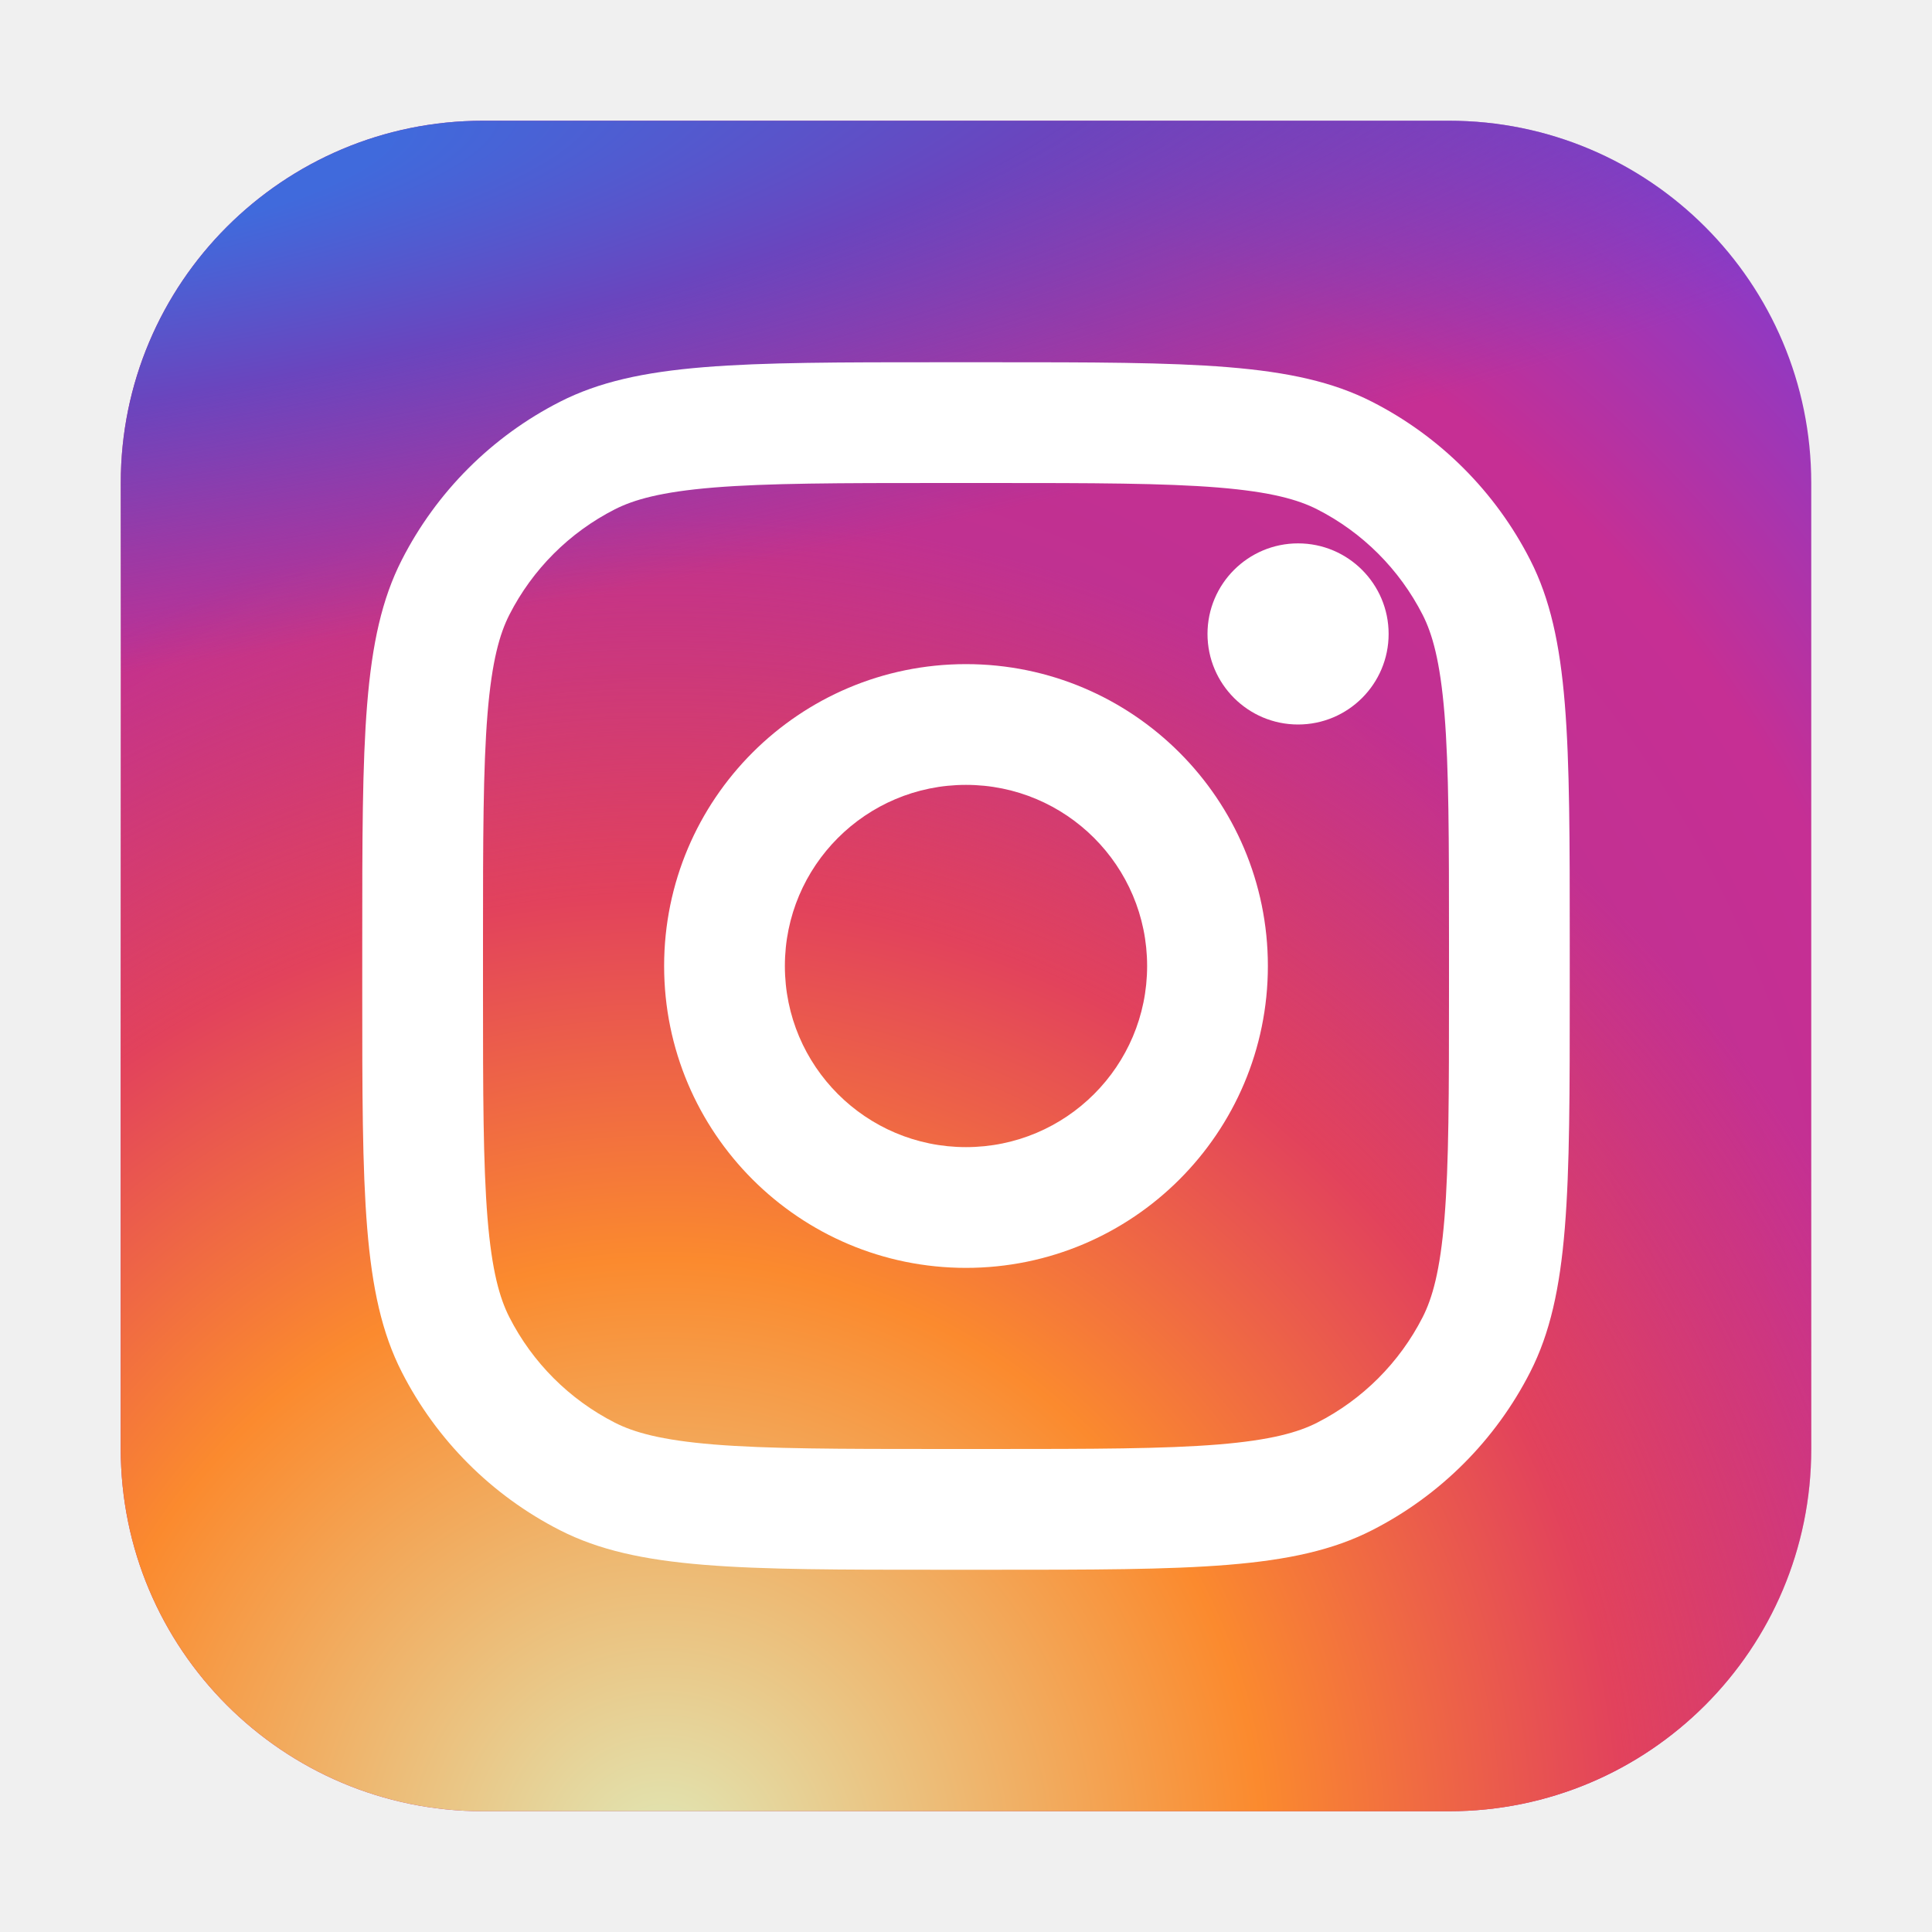
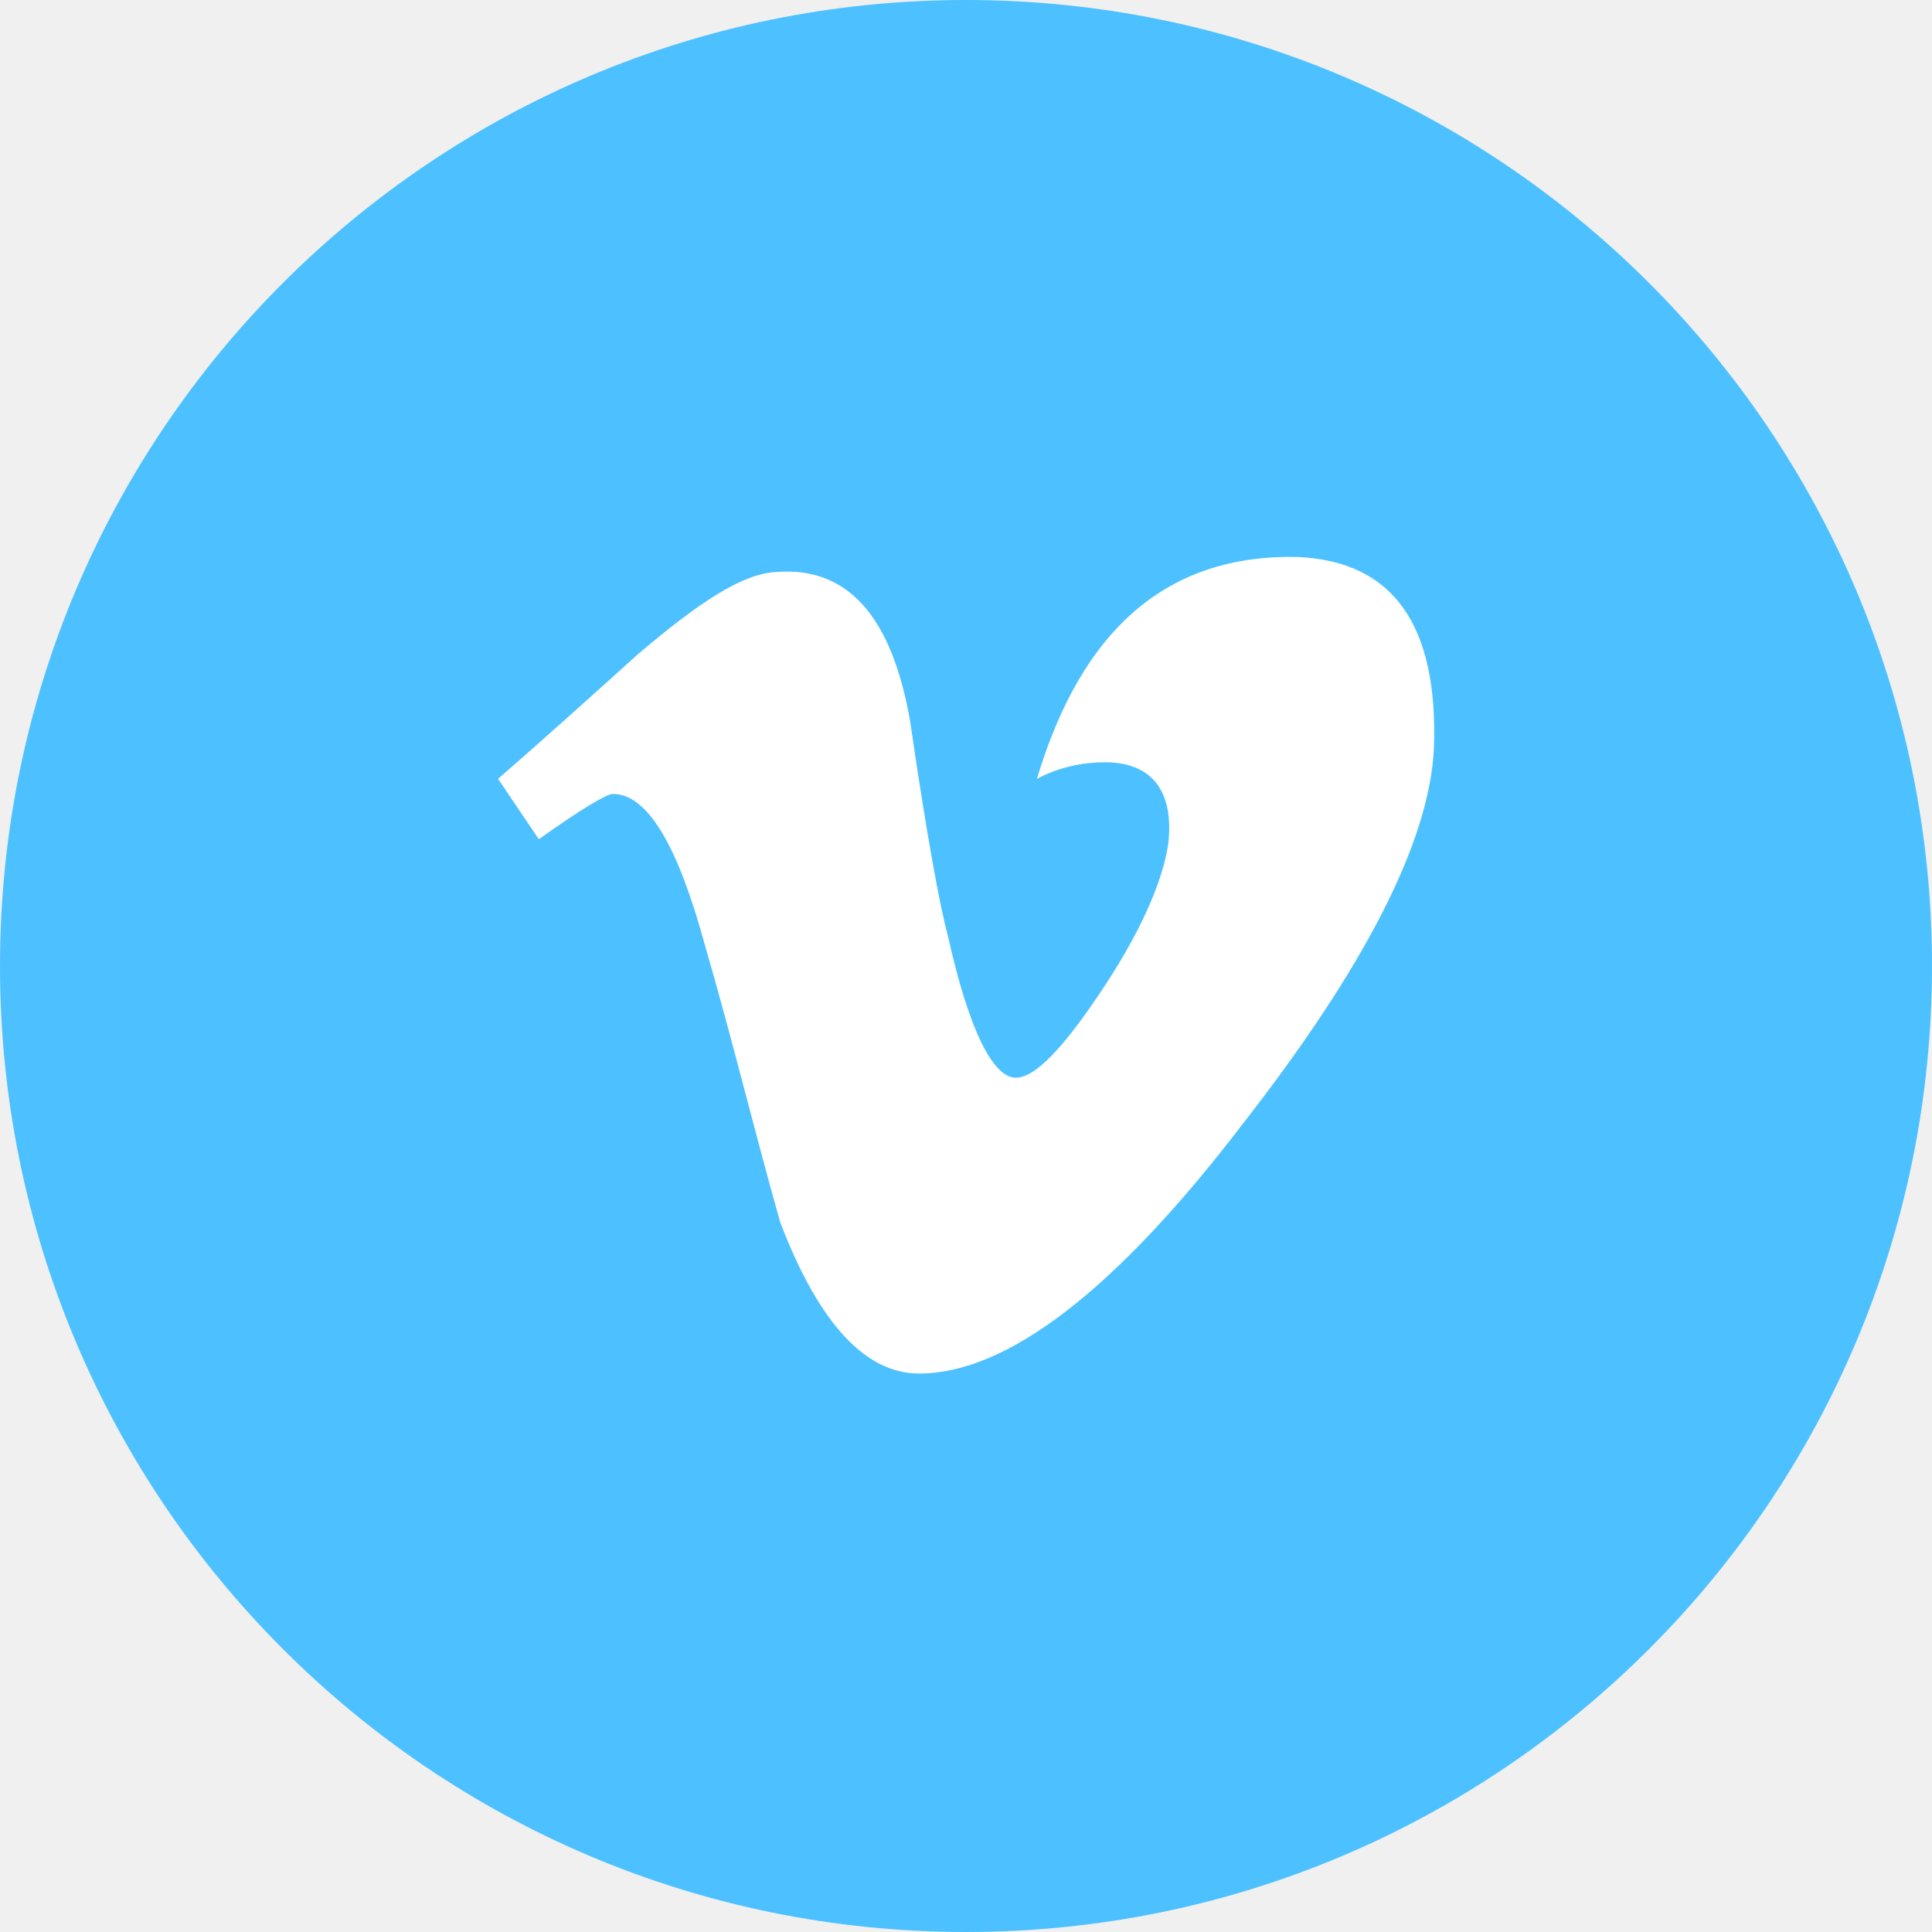
- <svg xmlns="http://www.w3.org/2000/svg" width="32" height="32" viewBox="0 0 32 32" fill="none">
-   <rect x="2" y="2" width="28" height="28" rx="6" fill="url(#paint0_radial_1589_37182)" />
-   <rect x="2" y="2" width="28" height="28" rx="6" fill="url(#paint1_radial_1589_37182)" />
-   <rect x="2" y="2" width="28" height="28" rx="6" fill="url(#paint2_radial_1589_37182)" />
-   <path d="M23 10.5C23 11.328 22.328 12 21.5 12C20.672 12 20 11.328 20 10.5C20 9.672 20.672 9 21.5 9C22.328 9 23 9.672 23 10.5Z" fill="white" />
-   <path fill-rule="evenodd" clip-rule="evenodd" d="M16 21C18.761 21 21 18.761 21 16C21 13.239 18.761 11 16 11C13.239 11 11 13.239 11 16C11 18.761 13.239 21 16 21ZM16 19C17.657 19 19 17.657 19 16C19 14.343 17.657 13 16 13C14.343 13 13 14.343 13 16C13 17.657 14.343 19 16 19Z" fill="white" />
-   <path fill-rule="evenodd" clip-rule="evenodd" d="M6 15.6C6 12.24 6 10.559 6.654 9.276C7.229 8.147 8.147 7.229 9.276 6.654C10.559 6 12.24 6 15.6 6H16.4C19.76 6 21.441 6 22.724 6.654C23.853 7.229 24.771 8.147 25.346 9.276C26 10.559 26 12.24 26 15.6V16.4C26 19.76 26 21.441 25.346 22.724C24.771 23.853 23.853 24.771 22.724 25.346C21.441 26 19.76 26 16.4 26H15.6C12.24 26 10.559 26 9.276 25.346C8.147 24.771 7.229 23.853 6.654 22.724C6 21.441 6 19.76 6 16.4V15.6ZM15.6 8H16.4C18.113 8 19.278 8.002 20.178 8.075C21.055 8.147 21.503 8.277 21.816 8.436C22.569 8.819 23.18 9.431 23.564 10.184C23.723 10.497 23.853 10.945 23.925 11.822C23.998 12.722 24 13.887 24 15.6V16.4C24 18.113 23.998 19.278 23.925 20.178C23.853 21.055 23.723 21.503 23.564 21.816C23.18 22.569 22.569 23.18 21.816 23.564C21.503 23.723 21.055 23.853 20.178 23.925C19.278 23.998 18.113 24 16.4 24H15.6C13.887 24 12.722 23.998 11.822 23.925C10.945 23.853 10.497 23.723 10.184 23.564C9.431 23.18 8.819 22.569 8.436 21.816C8.277 21.503 8.147 21.055 8.075 20.178C8.002 19.278 8 18.113 8 16.4V15.6C8 13.887 8.002 12.722 8.075 11.822C8.147 10.945 8.277 10.497 8.436 10.184C8.819 9.431 9.431 8.819 10.184 8.436C10.497 8.277 10.945 8.147 11.822 8.075C12.722 8.002 13.887 8 15.6 8Z" fill="white" />
-   <defs>
-     <radialGradient id="paint0_radial_1589_37182" cx="0" cy="0" r="1" gradientUnits="userSpaceOnUse" gradientTransform="translate(12 23) rotate(-55.3758) scale(25.5196)">
-       <stop stop-color="#B13589" />
-       <stop offset="0.793" stop-color="#C62F94" />
-       <stop offset="1" stop-color="#8A3AC8" />
-     </radialGradient>
-     <radialGradient id="paint1_radial_1589_37182" cx="0" cy="0" r="1" gradientUnits="userSpaceOnUse" gradientTransform="translate(11 31) rotate(-65.1363) scale(22.5942)">
-       <stop stop-color="#E0E8B7" />
-       <stop offset="0.445" stop-color="#FB8A2E" />
-       <stop offset="0.715" stop-color="#E2425C" />
-       <stop offset="1" stop-color="#E2425C" stop-opacity="0" />
-     </radialGradient>
-     <radialGradient id="paint2_radial_1589_37182" cx="0" cy="0" r="1" gradientUnits="userSpaceOnUse" gradientTransform="translate(0.500002 3) rotate(-8.1301) scale(38.8909 8.31836)">
-       <stop offset="0.157" stop-color="#406ADC" />
-       <stop offset="0.468" stop-color="#6A45BE" />
-       <stop offset="1" stop-color="#6A45BE" stop-opacity="0" />
-     </radialGradient>
-   </defs>
+ <svg xmlns="http://www.w3.org/2000/svg" width="48" height="48" viewBox="0 0 48 48" fill="none">
+   <circle cx="24" cy="24" r="24" fill="#4DC1FF" />
+   <path d="M35.625 18.6C35.513 20.888 33.938 24 30.863 27.938C27.712 32.063 25.012 34.125 22.837 34.125C21.525 34.125 20.363 32.925 19.387 30.375C18.75 28.125 18.188 25.8 17.512 23.475C16.837 21 16.087 19.725 15.225 19.725C15.075 19.725 14.438 20.1 13.387 20.85L12.375 19.35C13.537 18.338 14.662 17.325 15.825 16.275C17.363 14.963 18.45 14.25 19.275 14.213C21.075 14.063 22.163 15.338 22.613 17.925C23.025 20.775 23.363 22.575 23.55 23.25C24.075 25.613 24.675 26.775 25.238 26.775C25.725 26.775 26.438 26.025 27.45 24.488C28.462 22.95 28.913 21.75 29.025 20.963C29.175 19.65 28.613 18.938 27.45 18.938C26.925 18.938 26.325 19.05 25.762 19.35C26.887 15.6 29.025 13.763 32.25 13.838C34.612 13.95 35.737 15.525 35.625 18.6Z" fill="white" />
</svg>
